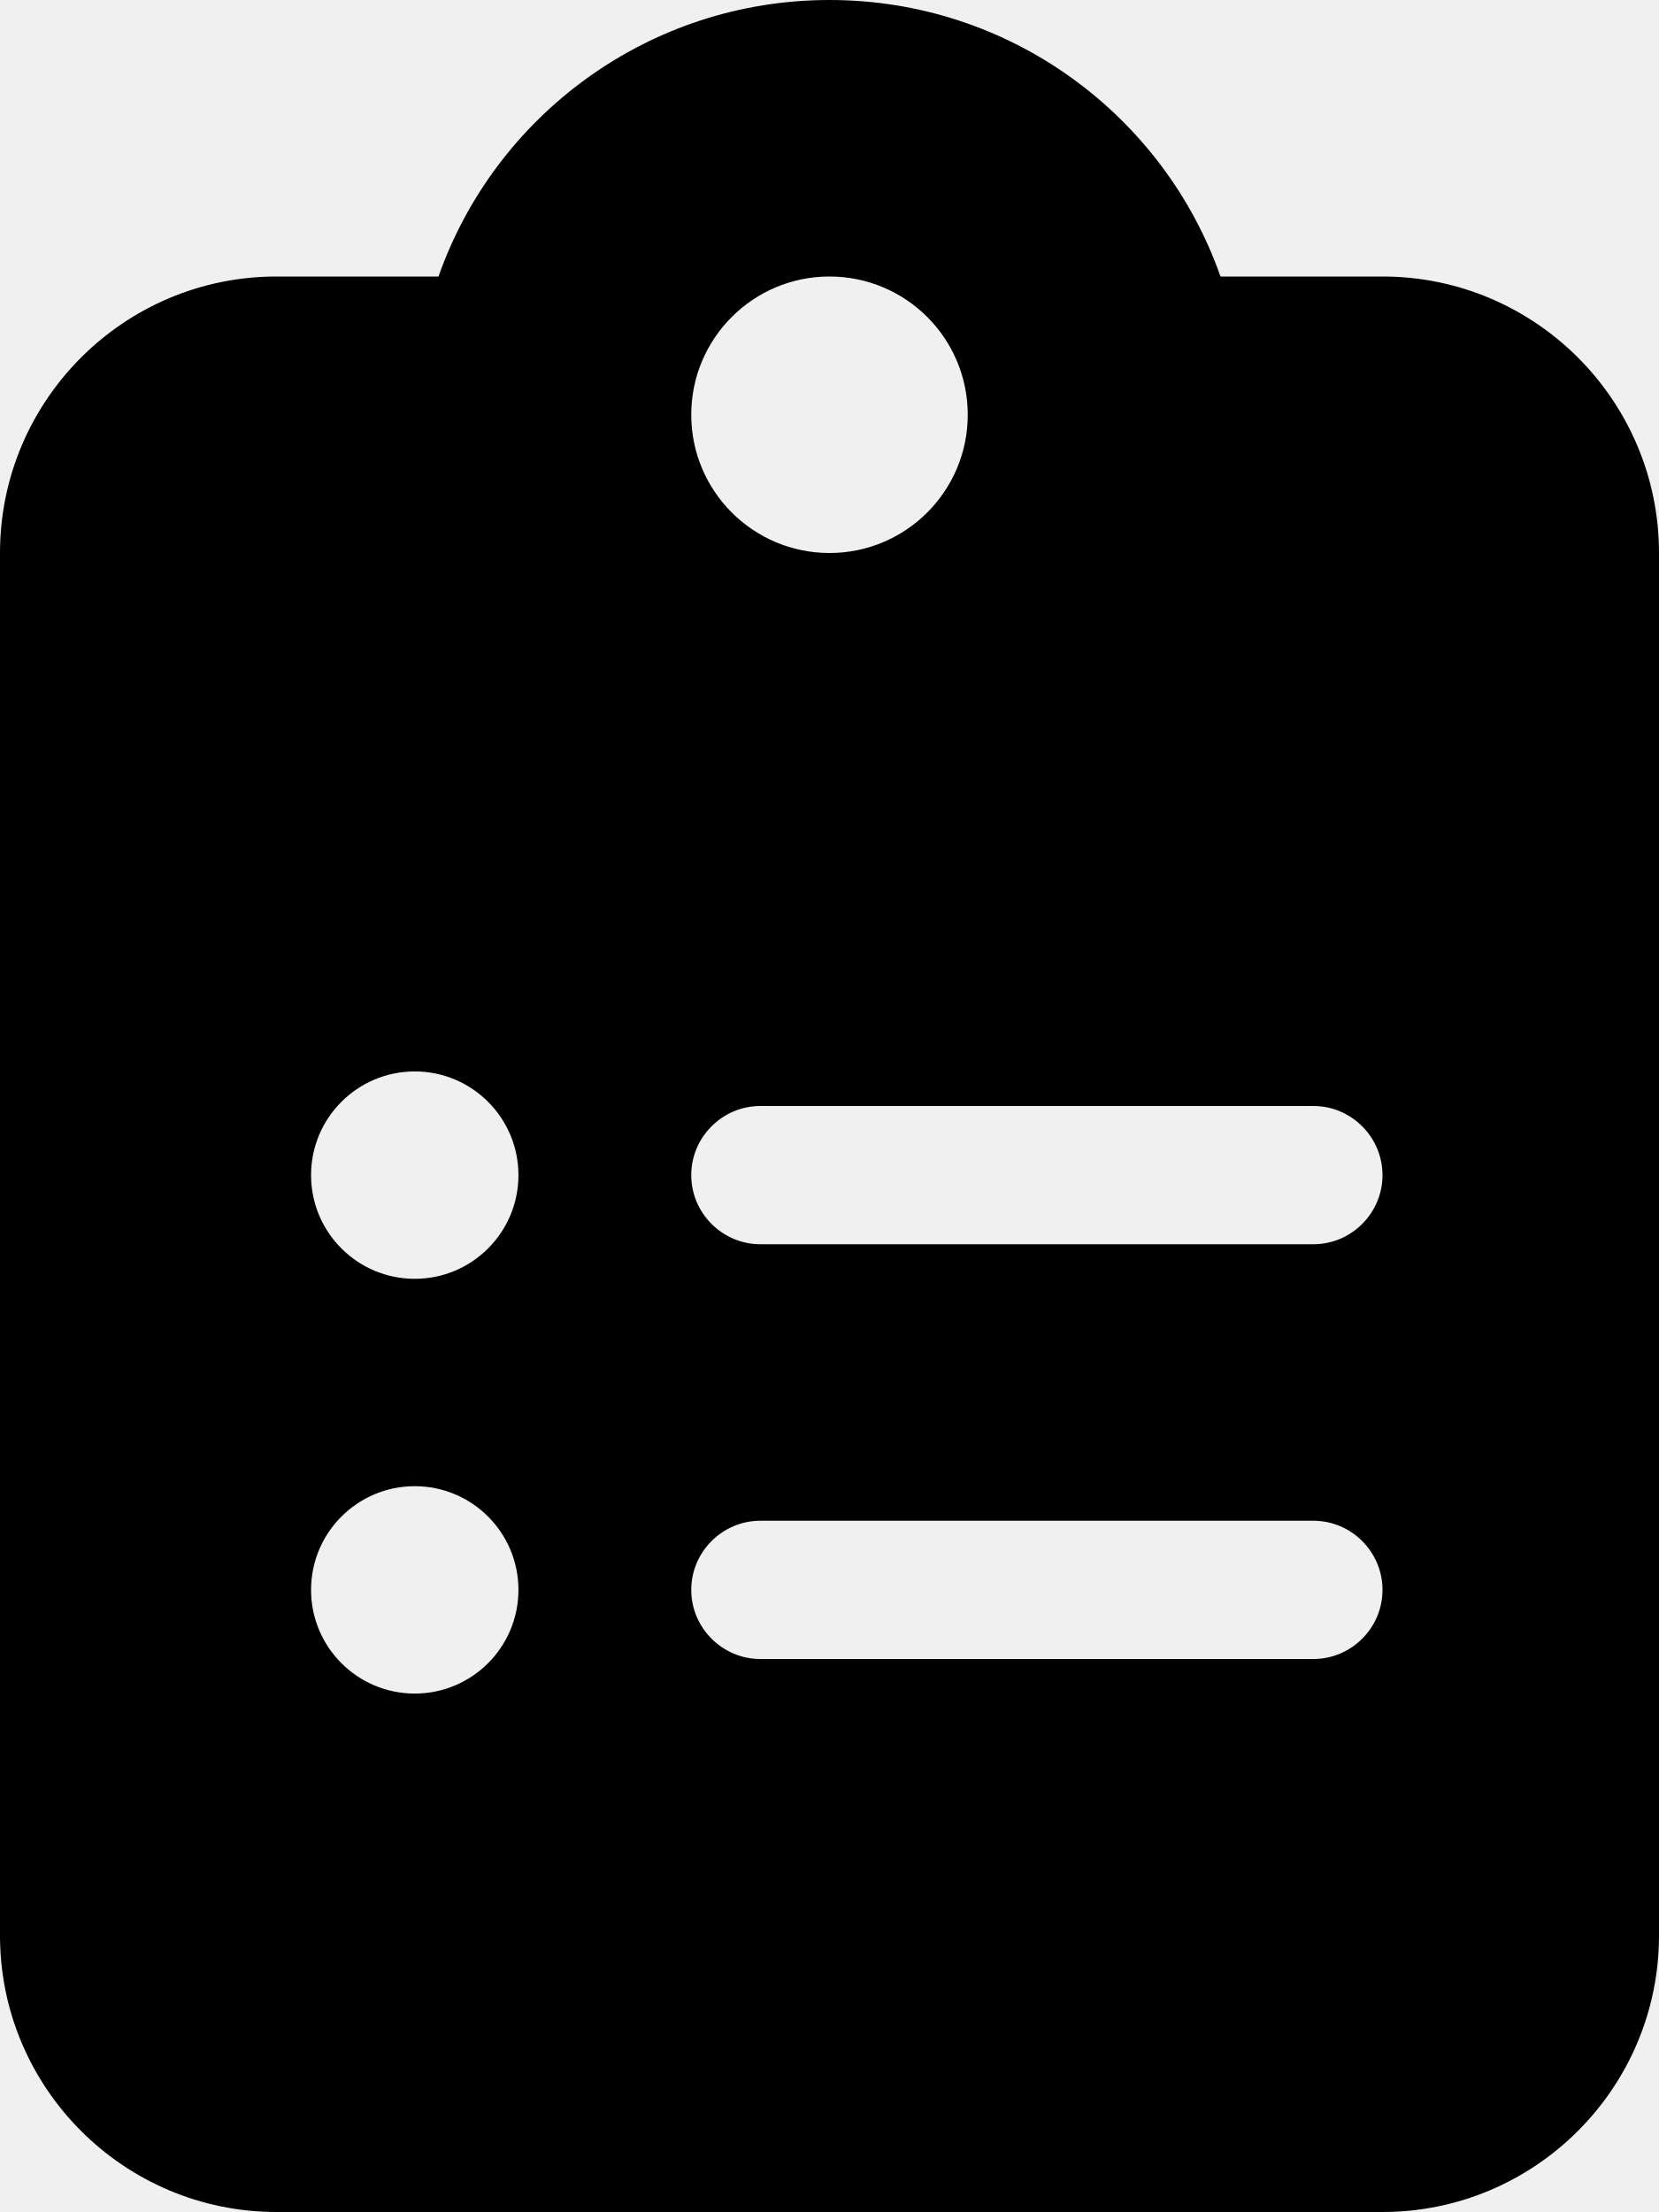
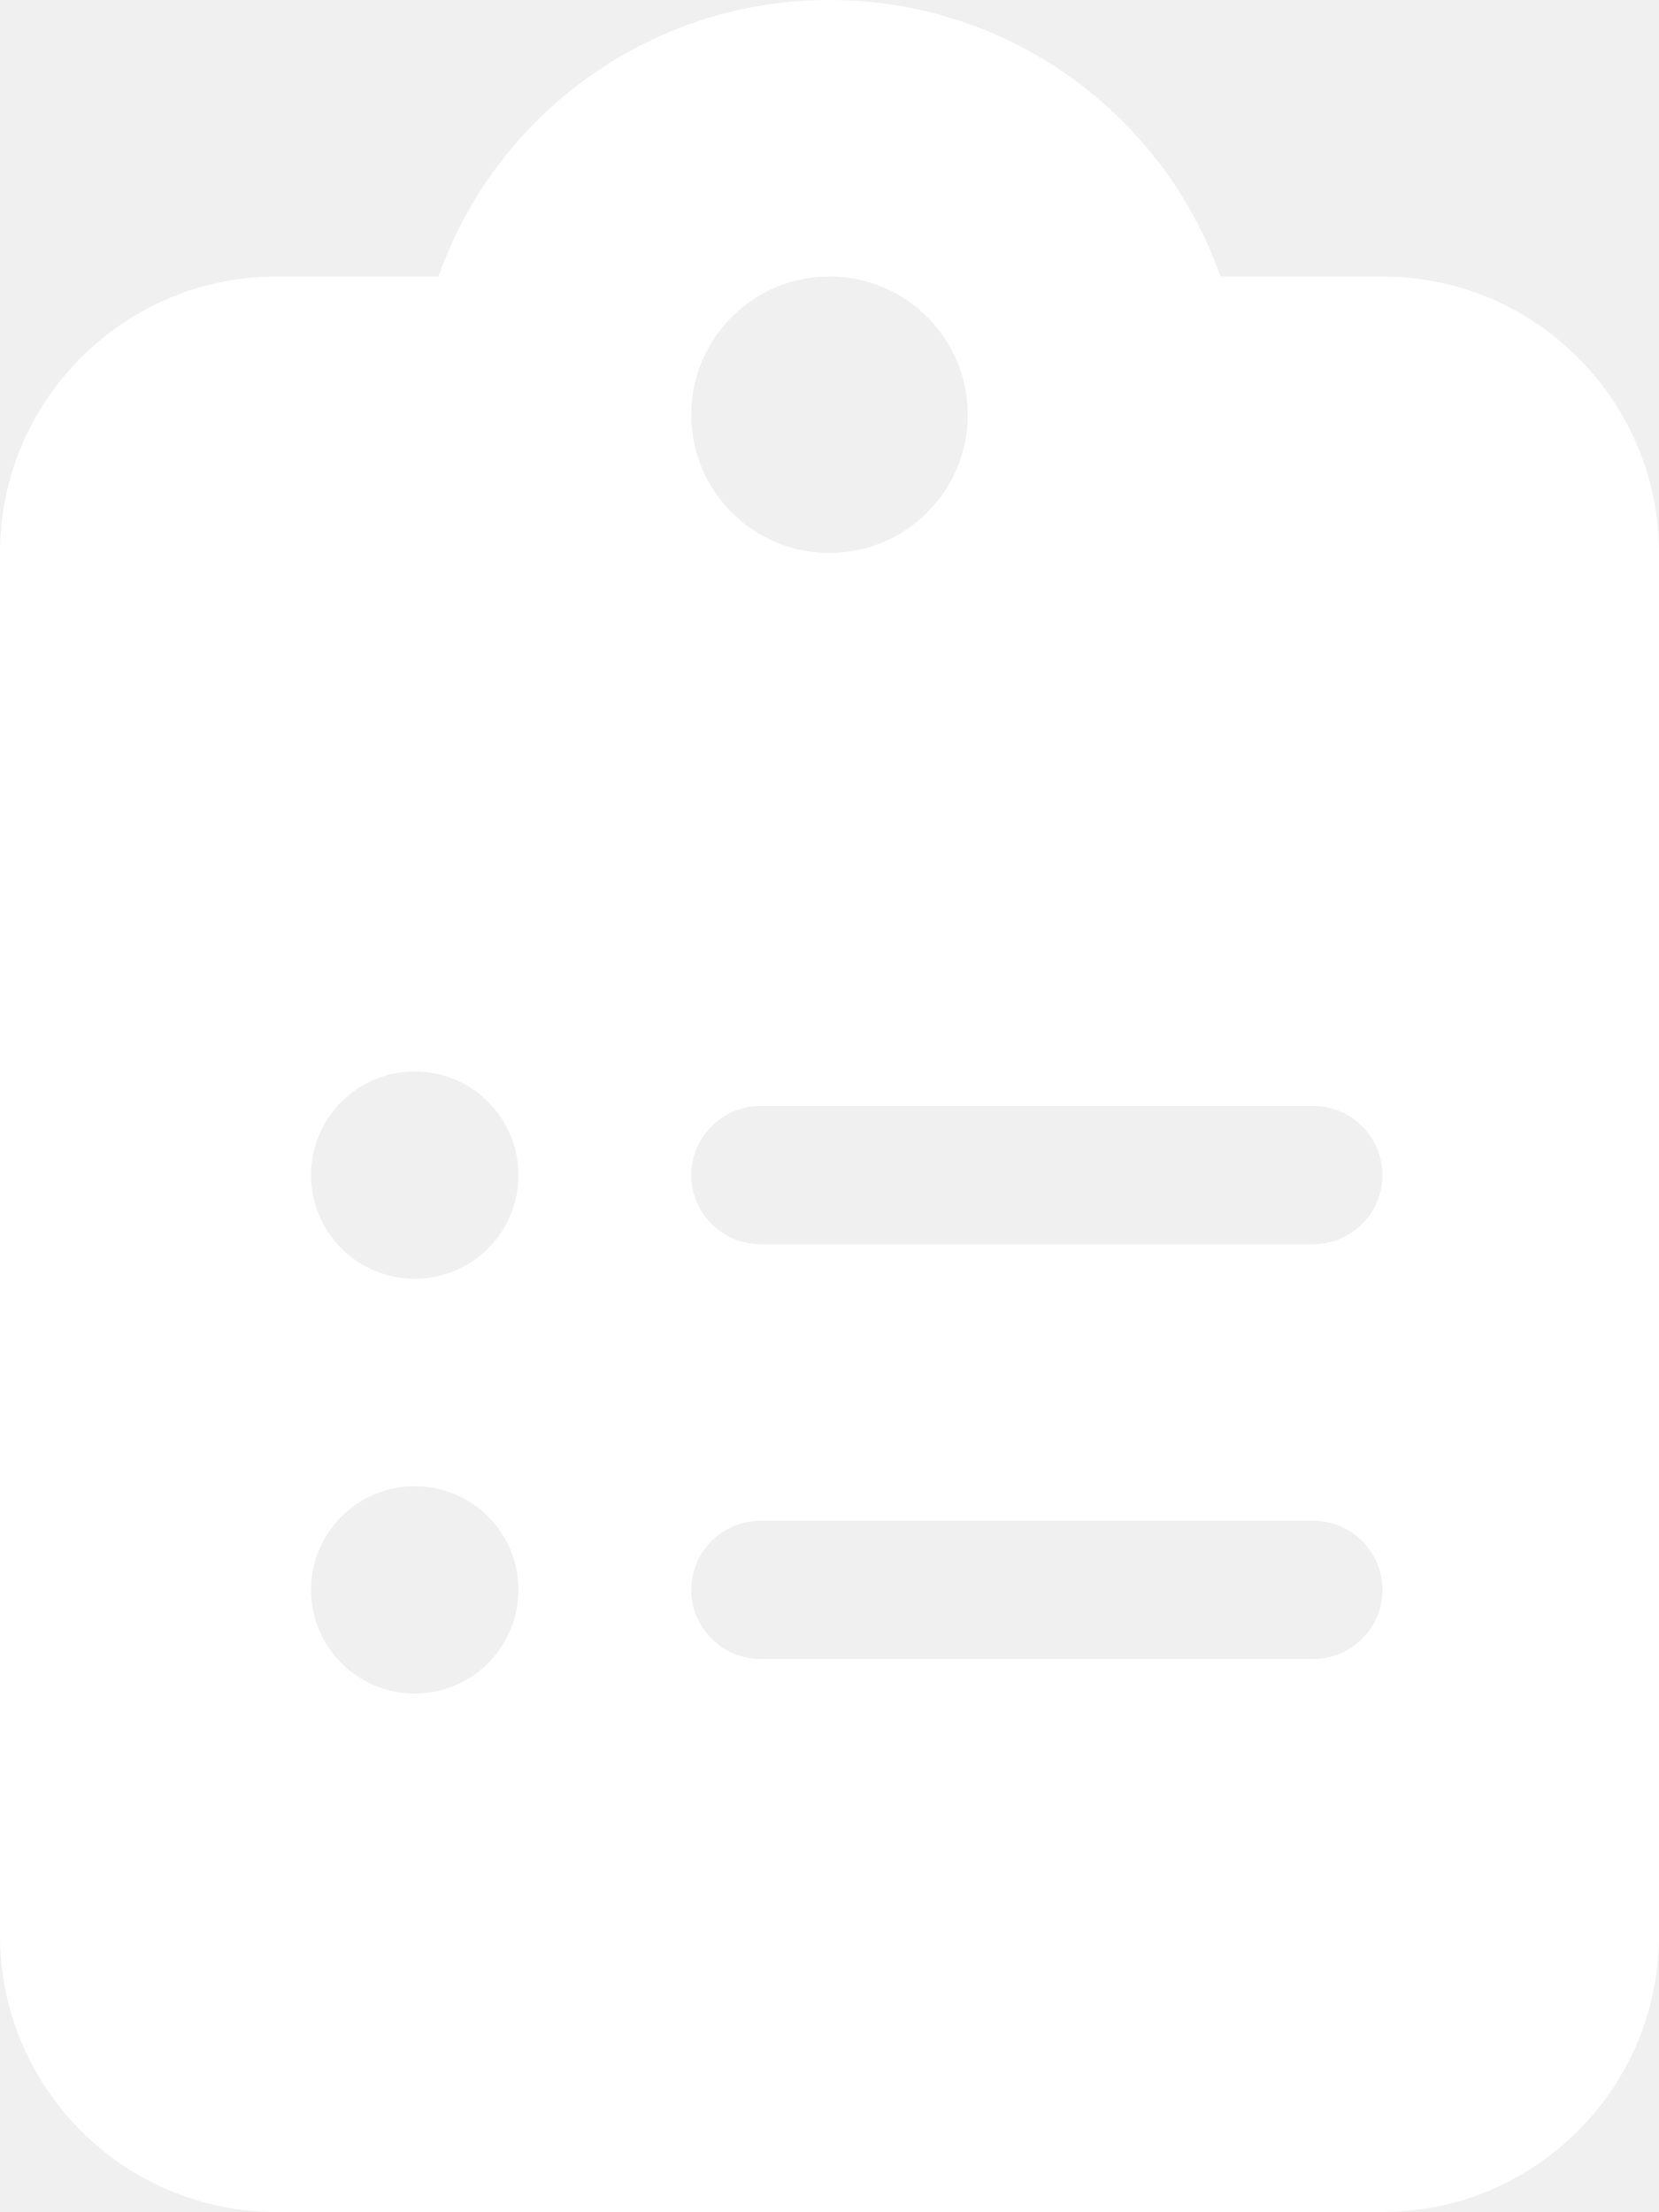
<svg xmlns="http://www.w3.org/2000/svg" viewBox="0 0 384 512">
-   <path d="M192 0c-41.8 0-77.4 26.7-90.5 64H64C28.7 64 0 92.7 0 128V448c0 35.3 28.7 64 64 64H320c35.3 0 64-28.7 64-64V128c0-35.3-28.7-64-64-64H282.5C269.4 26.7 233.8 0 192 0zm0 64a32 32 0 1 1 0 64 32 32 0 1 1 0-64zM72 272a24 24 0 1 1 48 0 24 24 0 1 1 -48 0zm104-16H304c8.8 0 16 7.2 16 16s-7.2 16-16 16H176c-8.8 0-16-7.2-16-16s7.2-16 16-16zM72 368a24 24 0 1 1 48 0 24 24 0 1 1 -48 0zm88 0c0-8.8 7.2-16 16-16H304c8.8 0 16 7.2 16 16s-7.2 16-16 16H176c-8.8 0-16-7.2-16-16z" />
+   <path d="M192 0c-41.8 0-77.4 26.7-90.5 64H64C28.7 64 0 92.7 0 128V448c0 35.3 28.7 64 64 64H320c35.3 0 64-28.7 64-64V128c0-35.3-28.7-64-64-64H282.5C269.4 26.7 233.8 0 192 0zm0 64a32 32 0 1 1 0 64 32 32 0 1 1 0-64zM72 272a24 24 0 1 1 48 0 24 24 0 1 1 -48 0zm104-16H304c8.8 0 16 7.2 16 16s-7.2 16-16 16H176c-8.8 0-16-7.2-16-16s7.2-16 16-16zM72 368a24 24 0 1 1 48 0 24 24 0 1 1 -48 0zm88 0c0-8.8 7.2-16 16-16H304c8.8 0 16 7.2 16 16s-7.2 16-16 16H176c-8.8 0-16-7.2-16-16z" fill="#ffffff" />
</svg>
